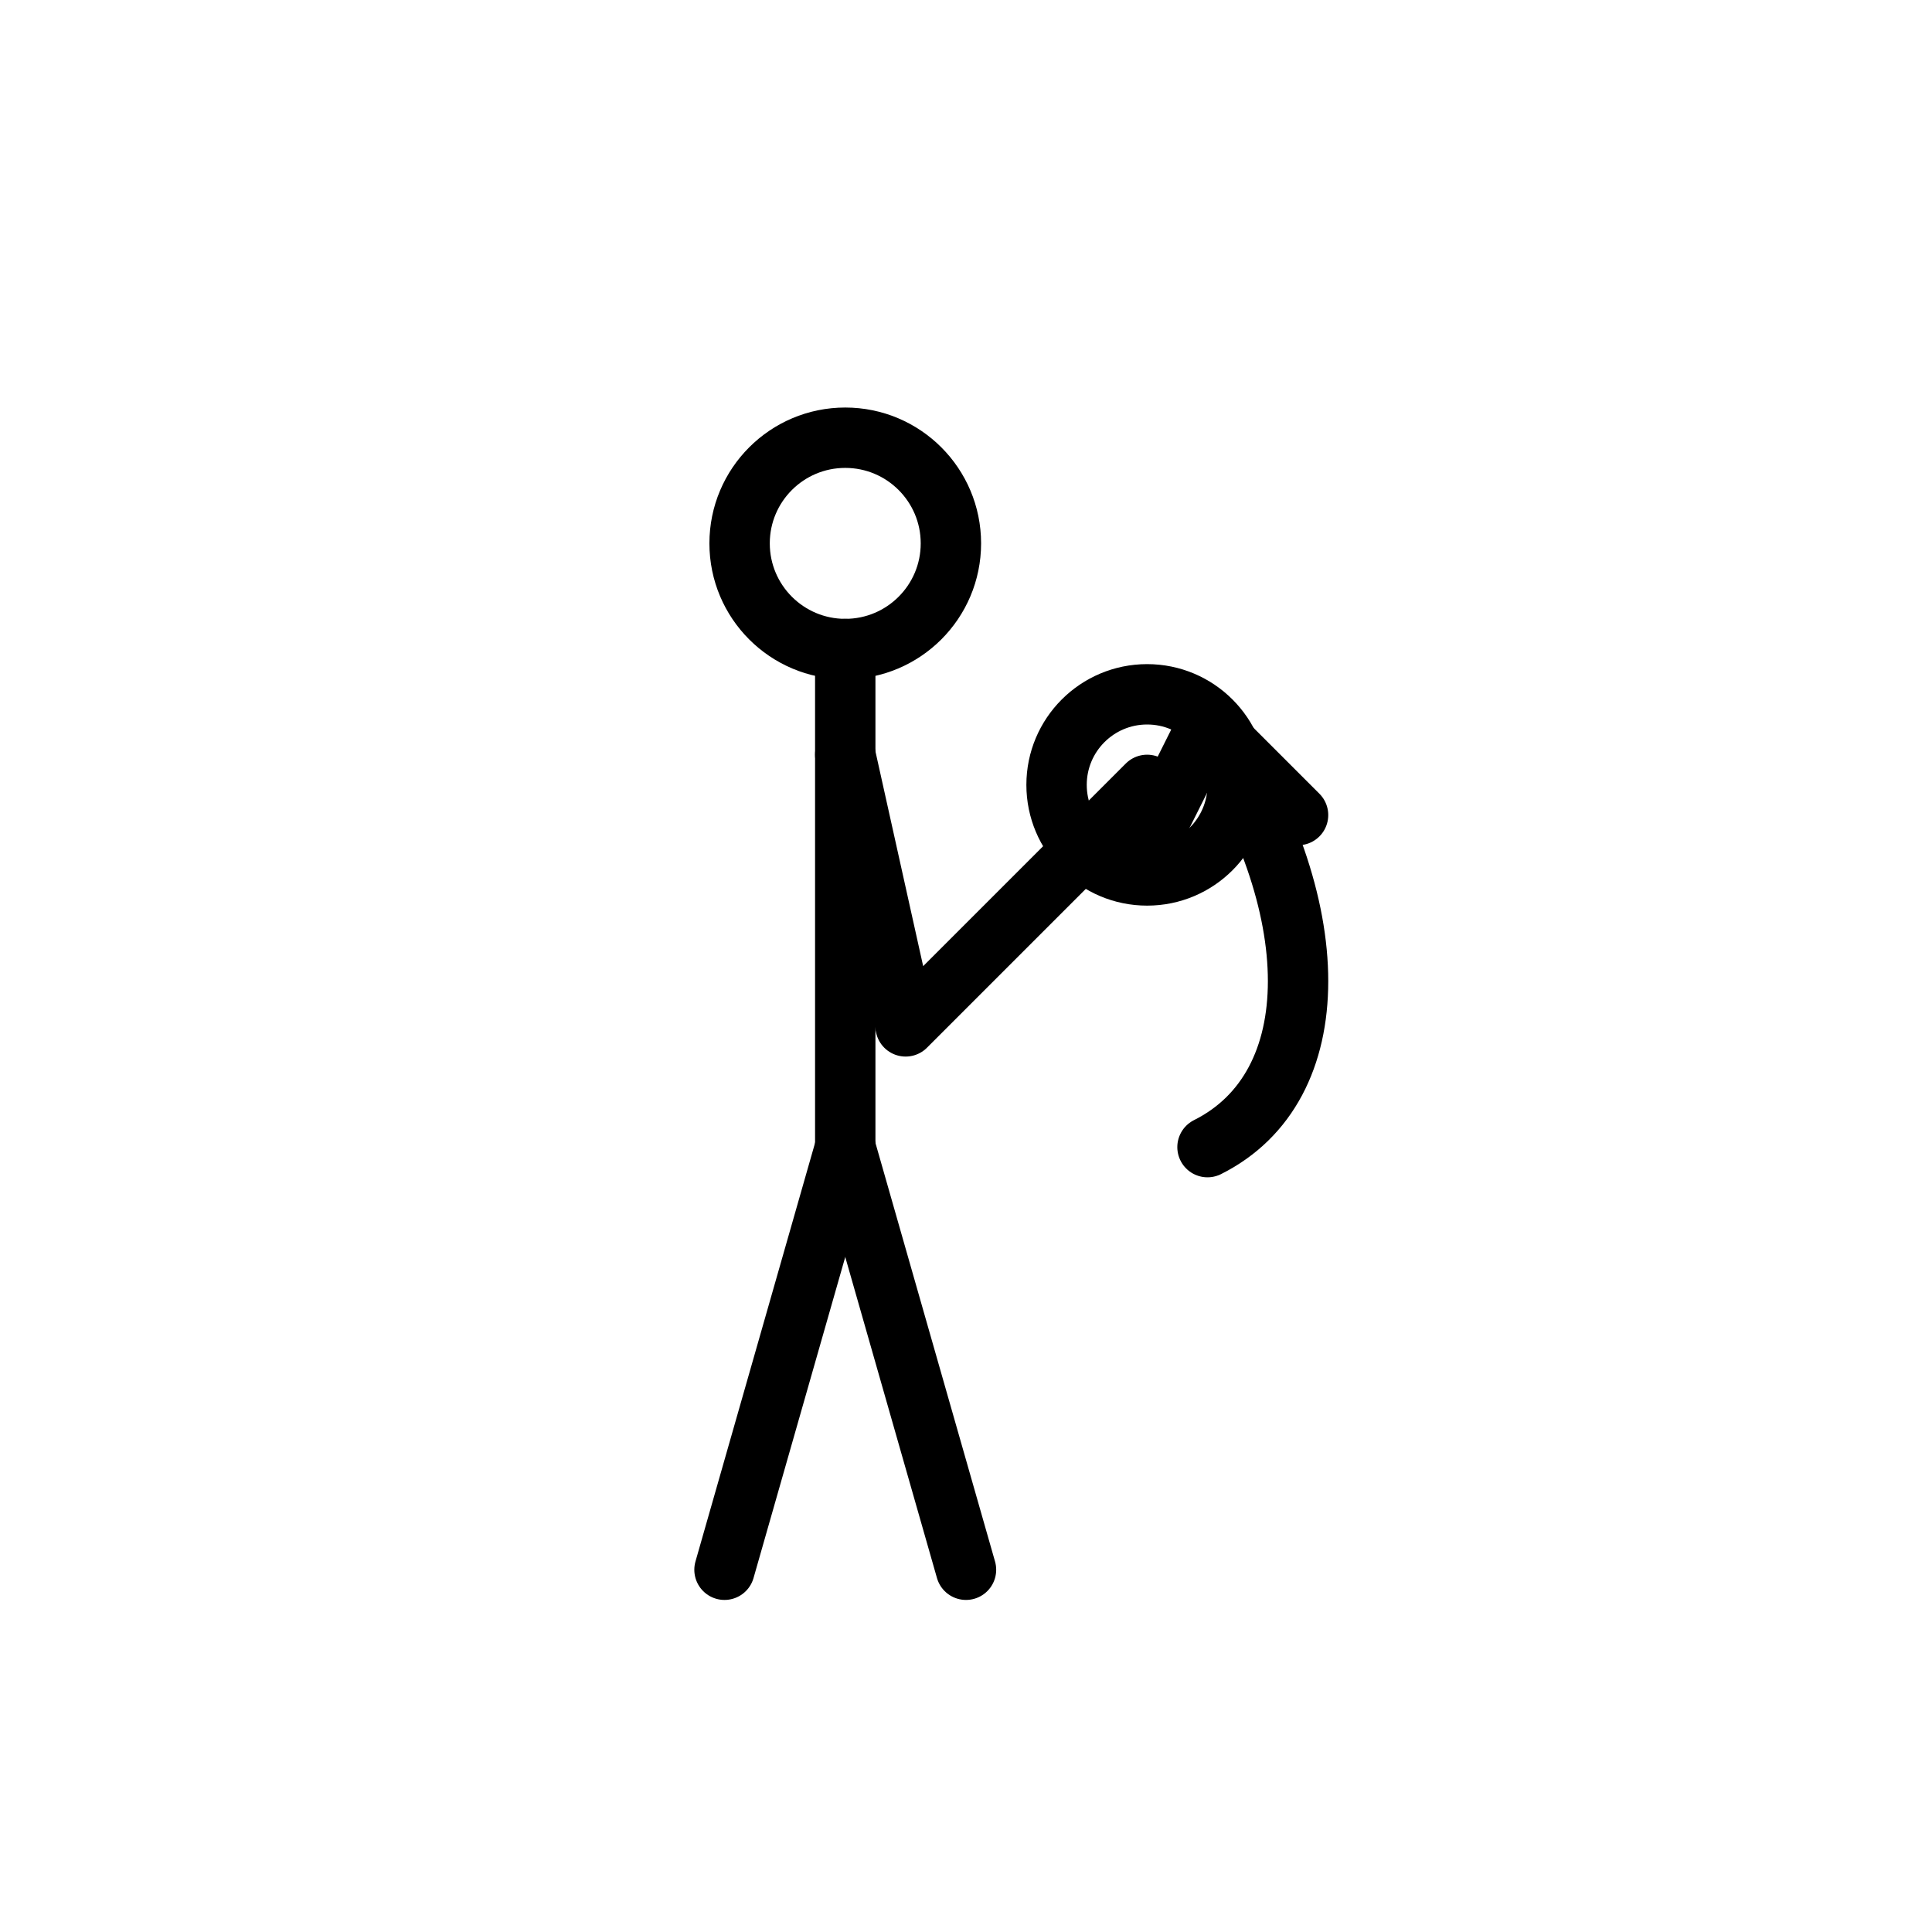
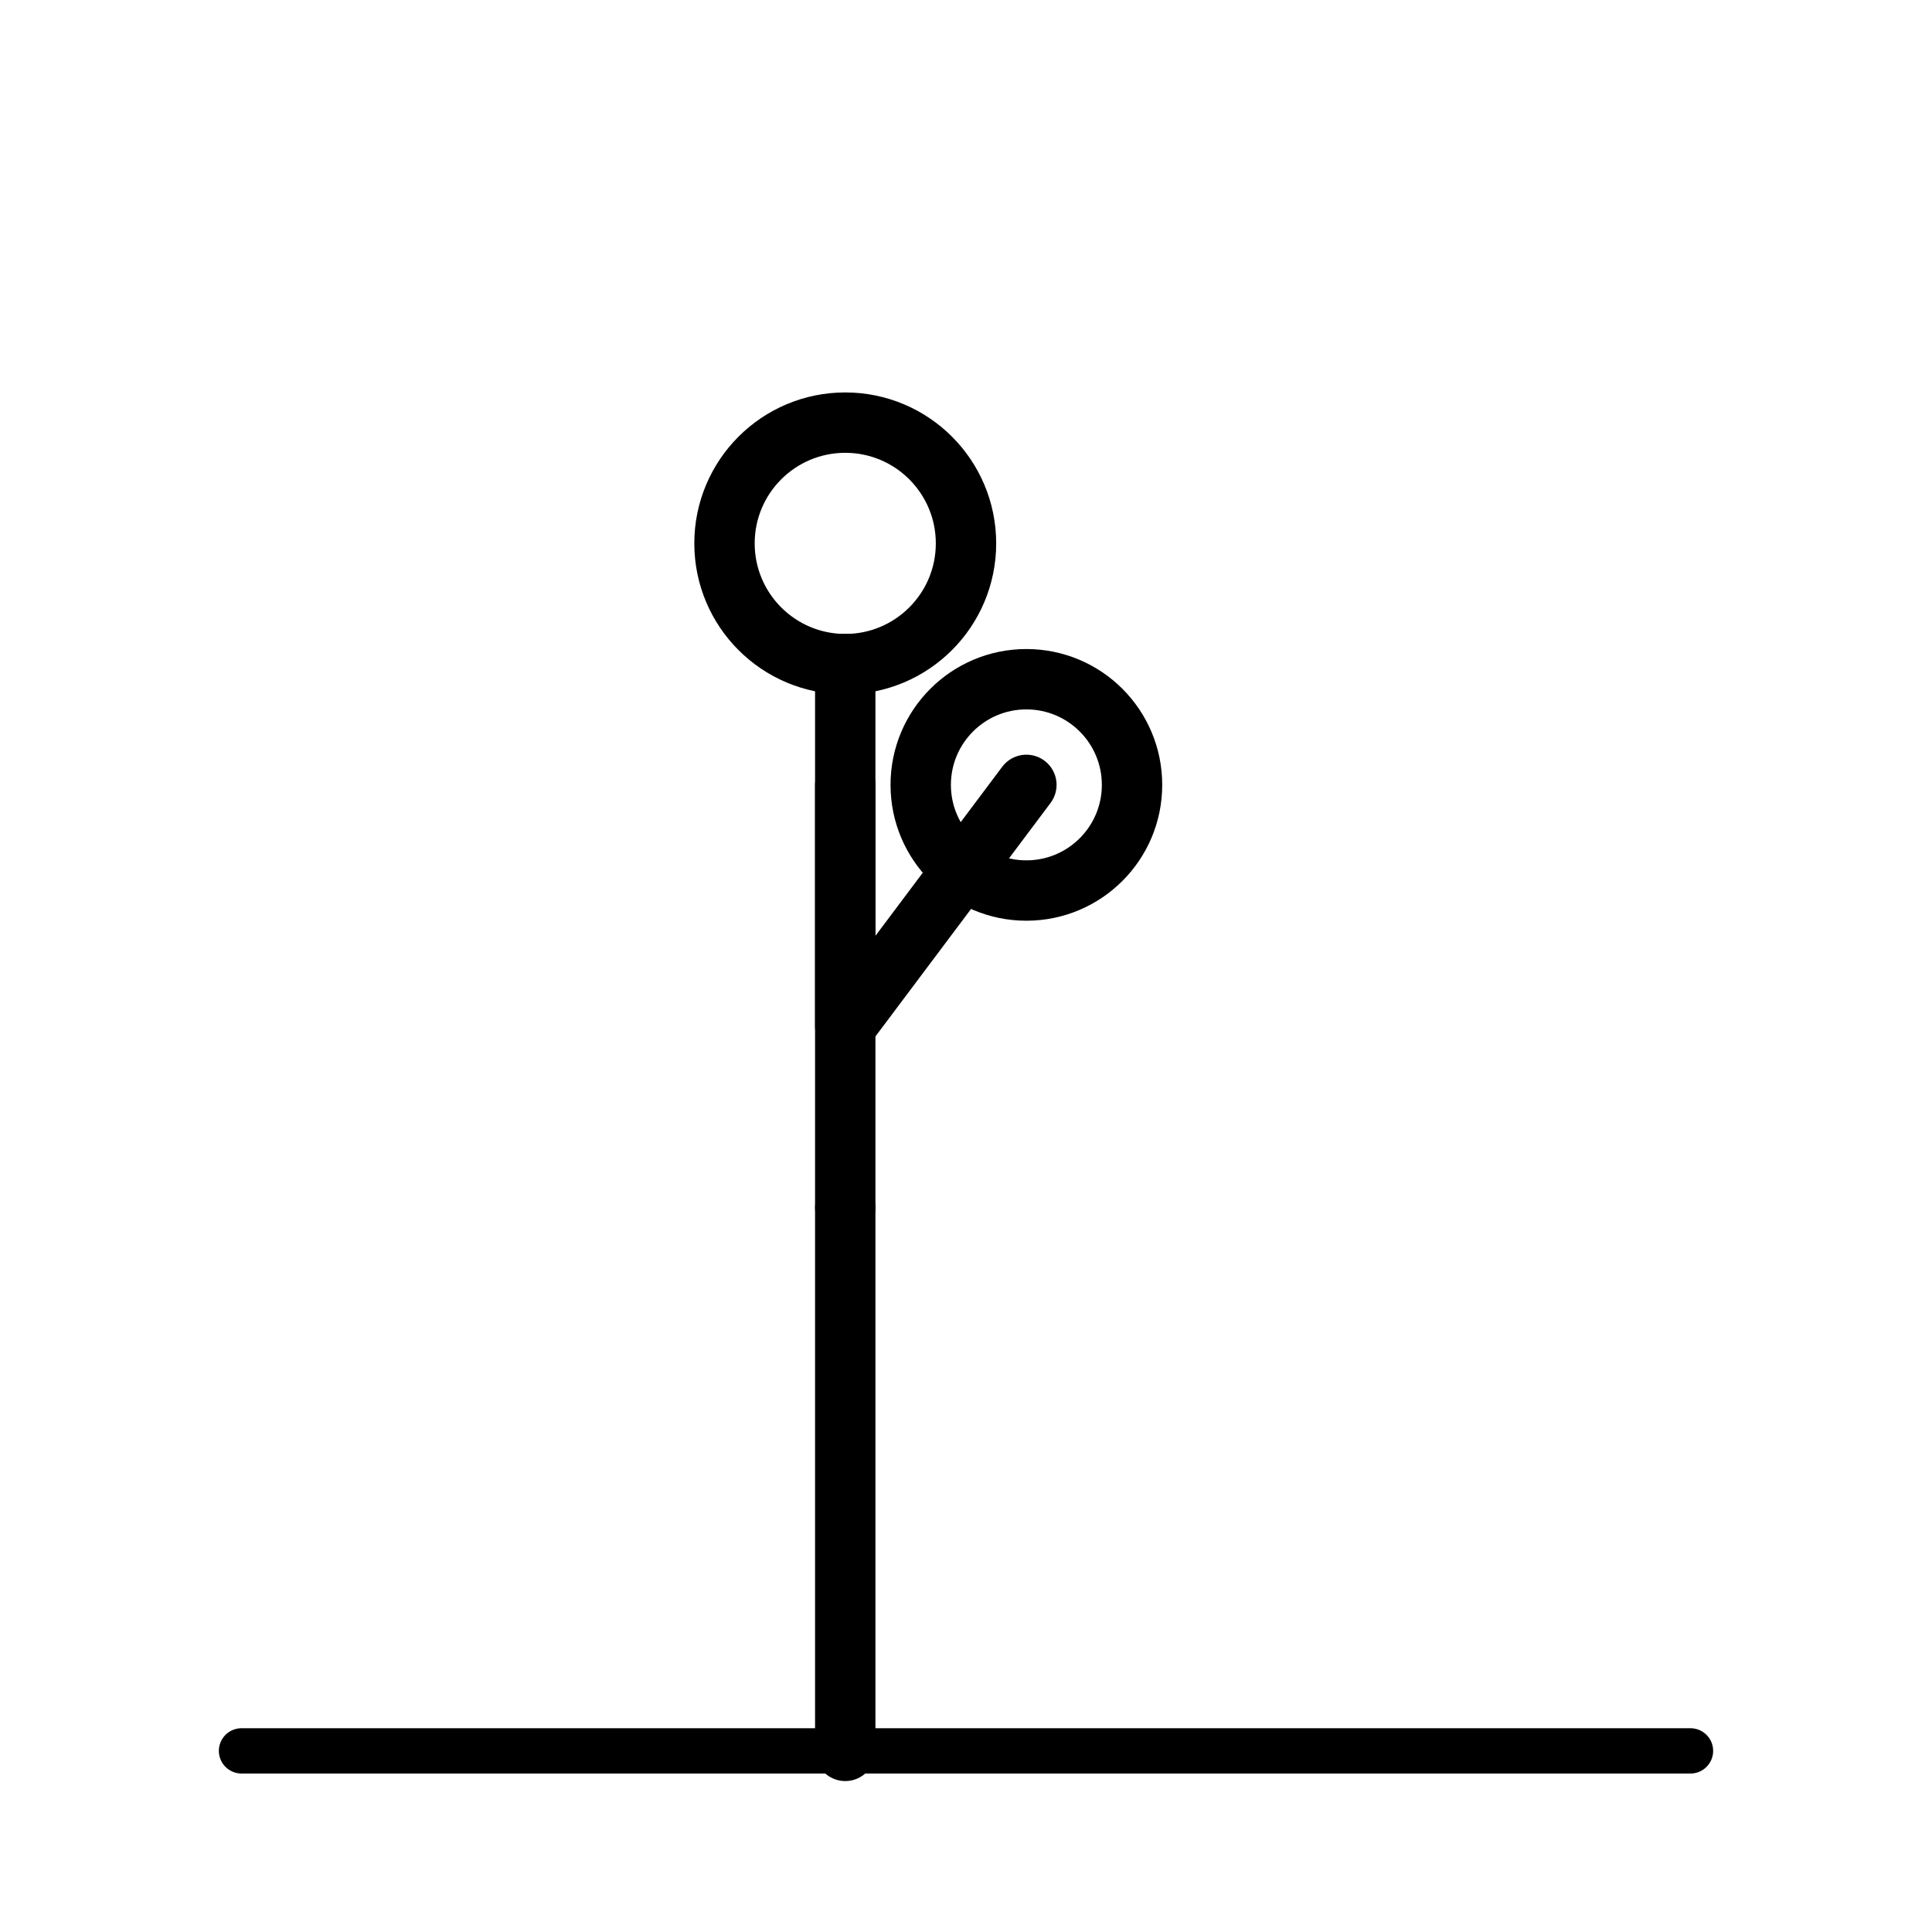
- <svg xmlns="http://www.w3.org/2000/svg" viewBox="0 0 64 64" width="64" height="64" fill="none" stroke="currentColor" stroke-width="2" stroke-linecap="round" stroke-linejoin="round">
-   <circle cx="28" cy="18" r="3.5" />
-   <line x1="28" y1="21.5" x2="28" y2="38" />
-   <line x1="28" y1="38" x2="24" y2="52" />
-   <line x1="28" y1="38" x2="32" y2="52" />
-   <path d="M 28 25 L 30 34 L 38 26" />
-   <circle cx="38" cy="26" r="3" />
-   <path d="M 40 38 C 44 36 44 30 40 24 M 43 27 L 40 24 L 38 28" />
+ <svg xmlns="http://www.w3.org/2000/svg" viewBox="0 0 64 64" fill="none" stroke="currentColor" stroke-width="2" stroke-linecap="round" stroke-linejoin="round">
+   <line x1="8" y1="58" x2="56" y2="58" stroke-width="1.5" />
+   <circle cx="28" cy="18" r="4" />
+   <line x1="28" y1="22" x2="28" y2="40" />
+   <polyline points="28,40 28,48 28,58" />
+   <polyline points="28,26 28,34 34,26" />
+   <circle cx="34" cy="26" r="3.5" />
</svg>
